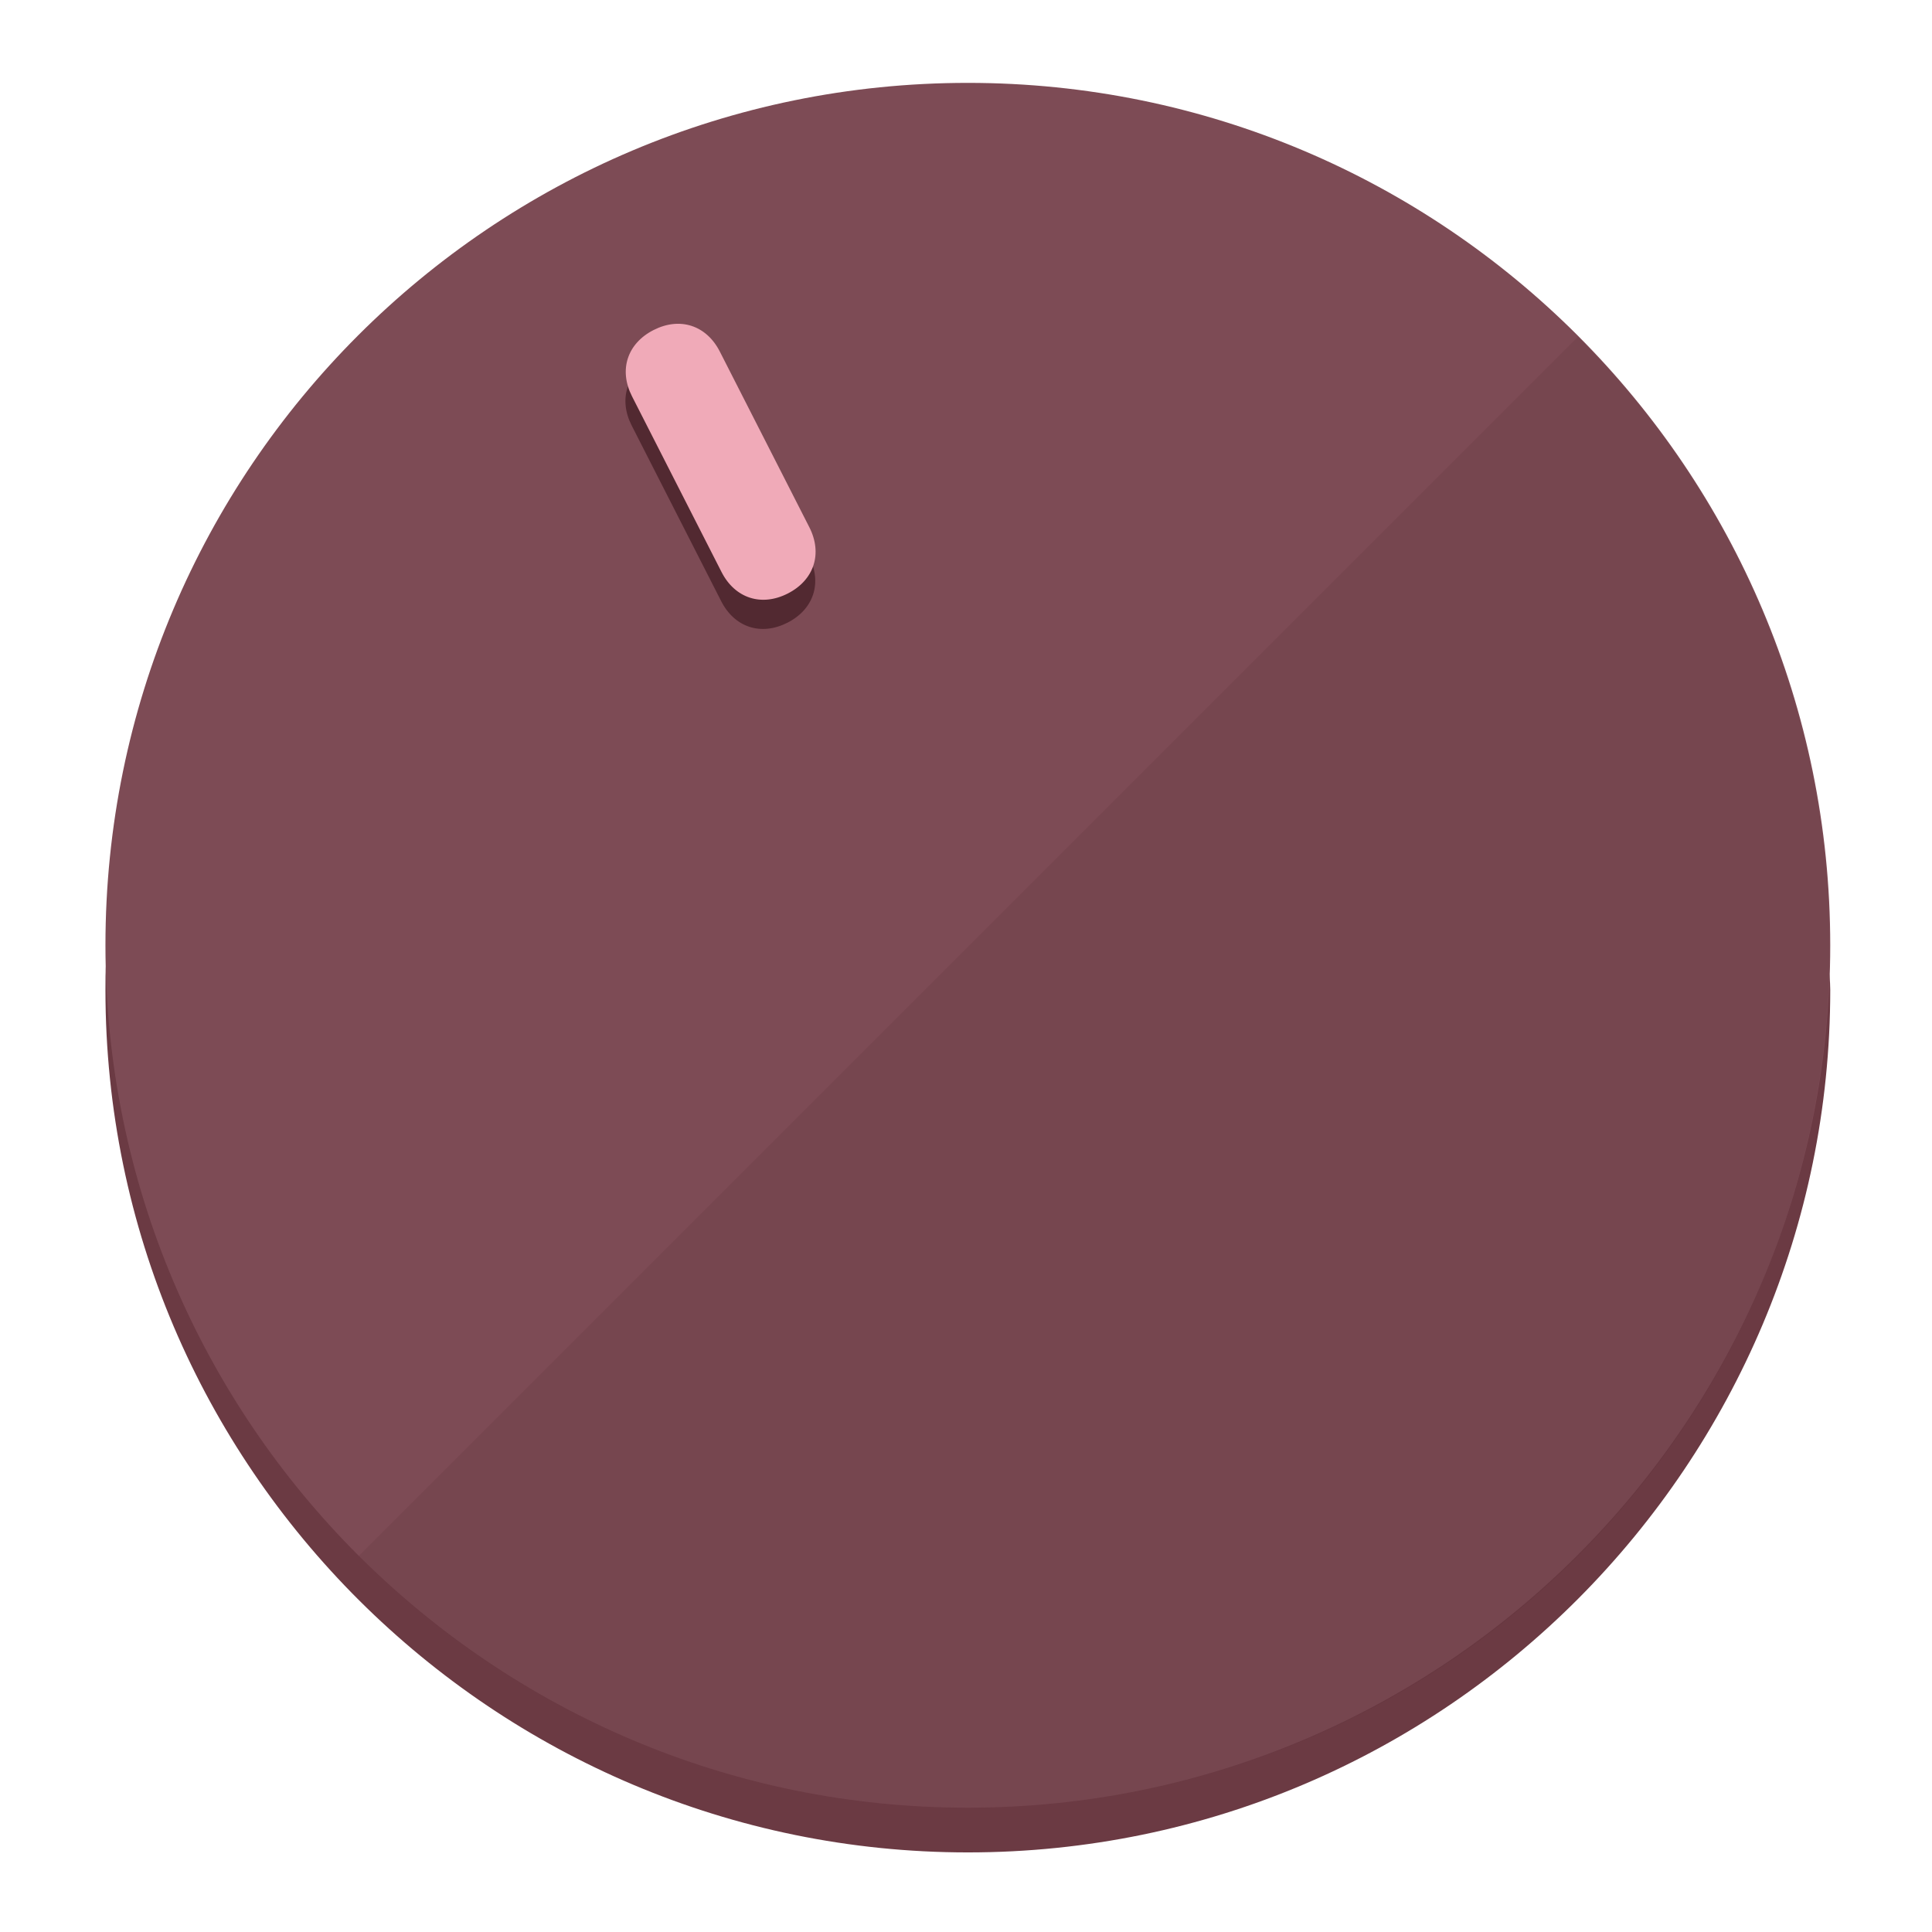
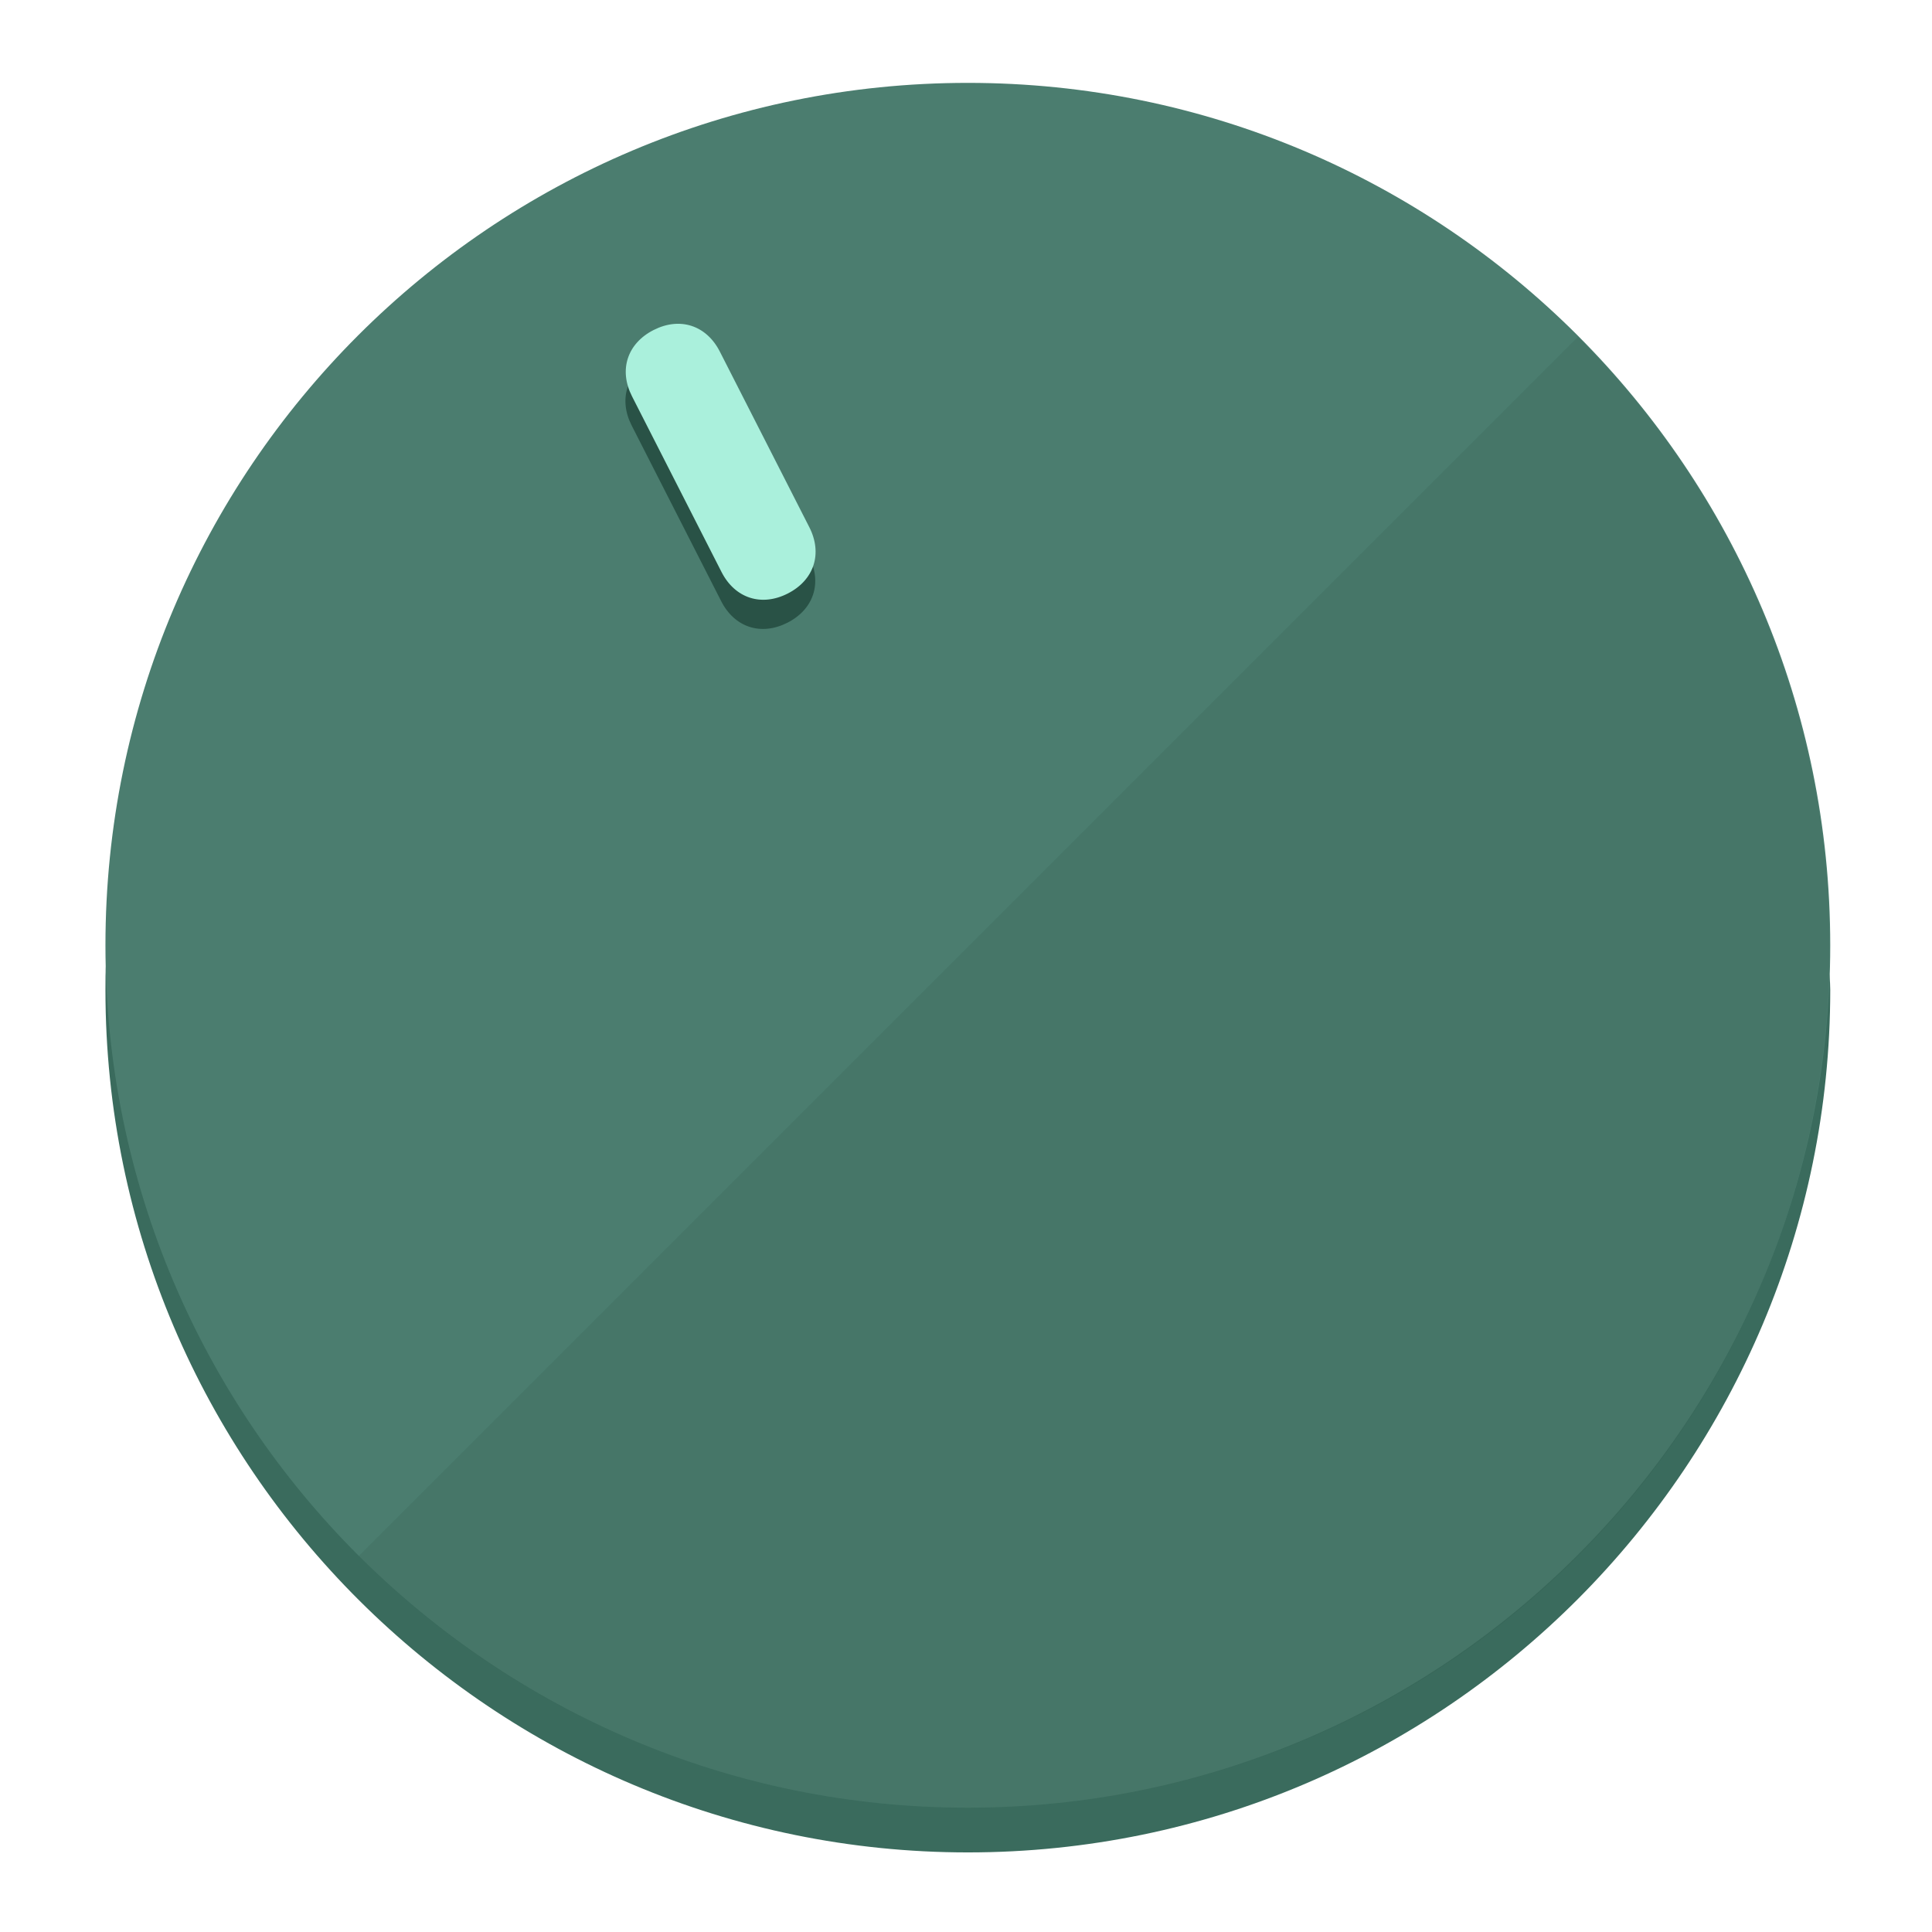
<svg xmlns="http://www.w3.org/2000/svg" height="120px" width="120px" version="1.1" id="Layer_1" viewBox="0 0 496.8 496.8" xml:space="preserve">
  <defs id="defs23" />
  <g id="g3158">
-     <path style="display:inline;fill:#6B3A43;fill-opacity:1;stroke-width:1.584" d="m 248.875,445.92 c 116.582,0 212.89,-91.238 220.493,-205.286 0,5.069 1.267,8.87 1.267,13.939 0,121.651 -98.842,221.76 -221.76,221.76 -121.651,0 -221.76,-98.842 -221.76,-221.76 0,-5.069 0,-8.87 1.267,-13.939 7.603,114.048 103.91,205.286 220.493,205.286 z" id="path8" />
-     <circle style="display:inline;fill:#7D4B55;fill-opacity:1;stroke-width:1.584" cx="248.875" cy="243.071" r="221.76" id="circle12" />
-     <path style="display:inline;fill:#522931;fill-opacity:0.154;stroke-width:1.587" d="m 405.744,86.606 c 86.308,86.308 86.308,227.193 0,313.5 -86.308,86.308 -227.193,86.308 -313.5,0" id="path14" />
+     <path style="display:inline;fill:#3A6B5D;fill-opacity:1;stroke-width:1.584" d="m 248.875,445.92 c 116.582,0 212.89,-91.238 220.493,-205.286 0,5.069 1.267,8.87 1.267,13.939 0,121.651 -98.842,221.76 -221.76,221.76 -121.651,0 -221.76,-98.842 -221.76,-221.76 0,-5.069 0,-8.87 1.267,-13.939 7.603,114.048 103.91,205.286 220.493,205.286 z" id="path8" />
+     <circle style="display:inline;fill:#4B7D6F;fill-opacity:1;stroke-width:1.584" cx="248.875" cy="243.071" r="221.76" id="circle12" />
+     <path style="display:inline;fill:#295246;fill-opacity:0.154;stroke-width:1.587" d="m 405.744,86.606 c 86.308,86.308 86.308,227.193 0,313.5 -86.308,86.308 -227.193,86.308 -313.5,0" id="path14" />
  </g>
  <g id="g3198">
    <circle style="display:none;fill:#000000;fill-opacity:0;stroke-width:1.584" cx="110.802" cy="329.835" r="221.76" id="circle12-3" transform="rotate(-27)" />
-     <path style="display:inline;fill:#522931;fill-opacity:1;stroke-width:1.584" d="m 208.027,143.077 c 3.452,6.774 1.237,13.592 -5.538,17.044 v 0 c -6.775,3.452 -13.592,1.237 -17.044,-5.538 l -23.012,-45.163 c -3.452,-6.775 -1.237,-13.592 5.538,-17.044 v 0 c 6.774,-3.452 13.592,-1.237 17.044,5.538 z" id="path3789" />
-     <path style="display:inline;fill:#F0AAB8;stroke-width:1.584" d="m 208.113,135.571 c 3.452,6.775 1.237,13.592 -5.538,17.044 v 0 c -6.774,3.452 -13.592,1.237 -17.044,-5.538 l -23.012,-45.163 c -3.452,-6.775 -1.237,-13.592 5.538,-17.044 v 0 c 6.775,-3.452 13.592,-1.237 17.044,5.538 z" id="path915" />
+     <path style="display:inline;fill:#295246;fill-opacity:1;stroke-width:1.584" d="m 208.027,143.077 c 3.452,6.774 1.237,13.592 -5.538,17.044 v 0 c -6.775,3.452 -13.592,1.237 -17.044,-5.538 l -23.012,-45.163 c -3.452,-6.775 -1.237,-13.592 5.538,-17.044 v 0 c 6.774,-3.452 13.592,-1.237 17.044,5.538 z" id="path3789" />
+     <path style="display:inline;fill:#AAF0DC;stroke-width:1.584" d="m 208.113,135.571 c 3.452,6.775 1.237,13.592 -5.538,17.044 v 0 c -6.774,3.452 -13.592,1.237 -17.044,-5.538 l -23.012,-45.163 c -3.452,-6.775 -1.237,-13.592 5.538,-17.044 v 0 c 6.775,-3.452 13.592,-1.237 17.044,5.538 z" id="path915" />
  </g>
</svg>
